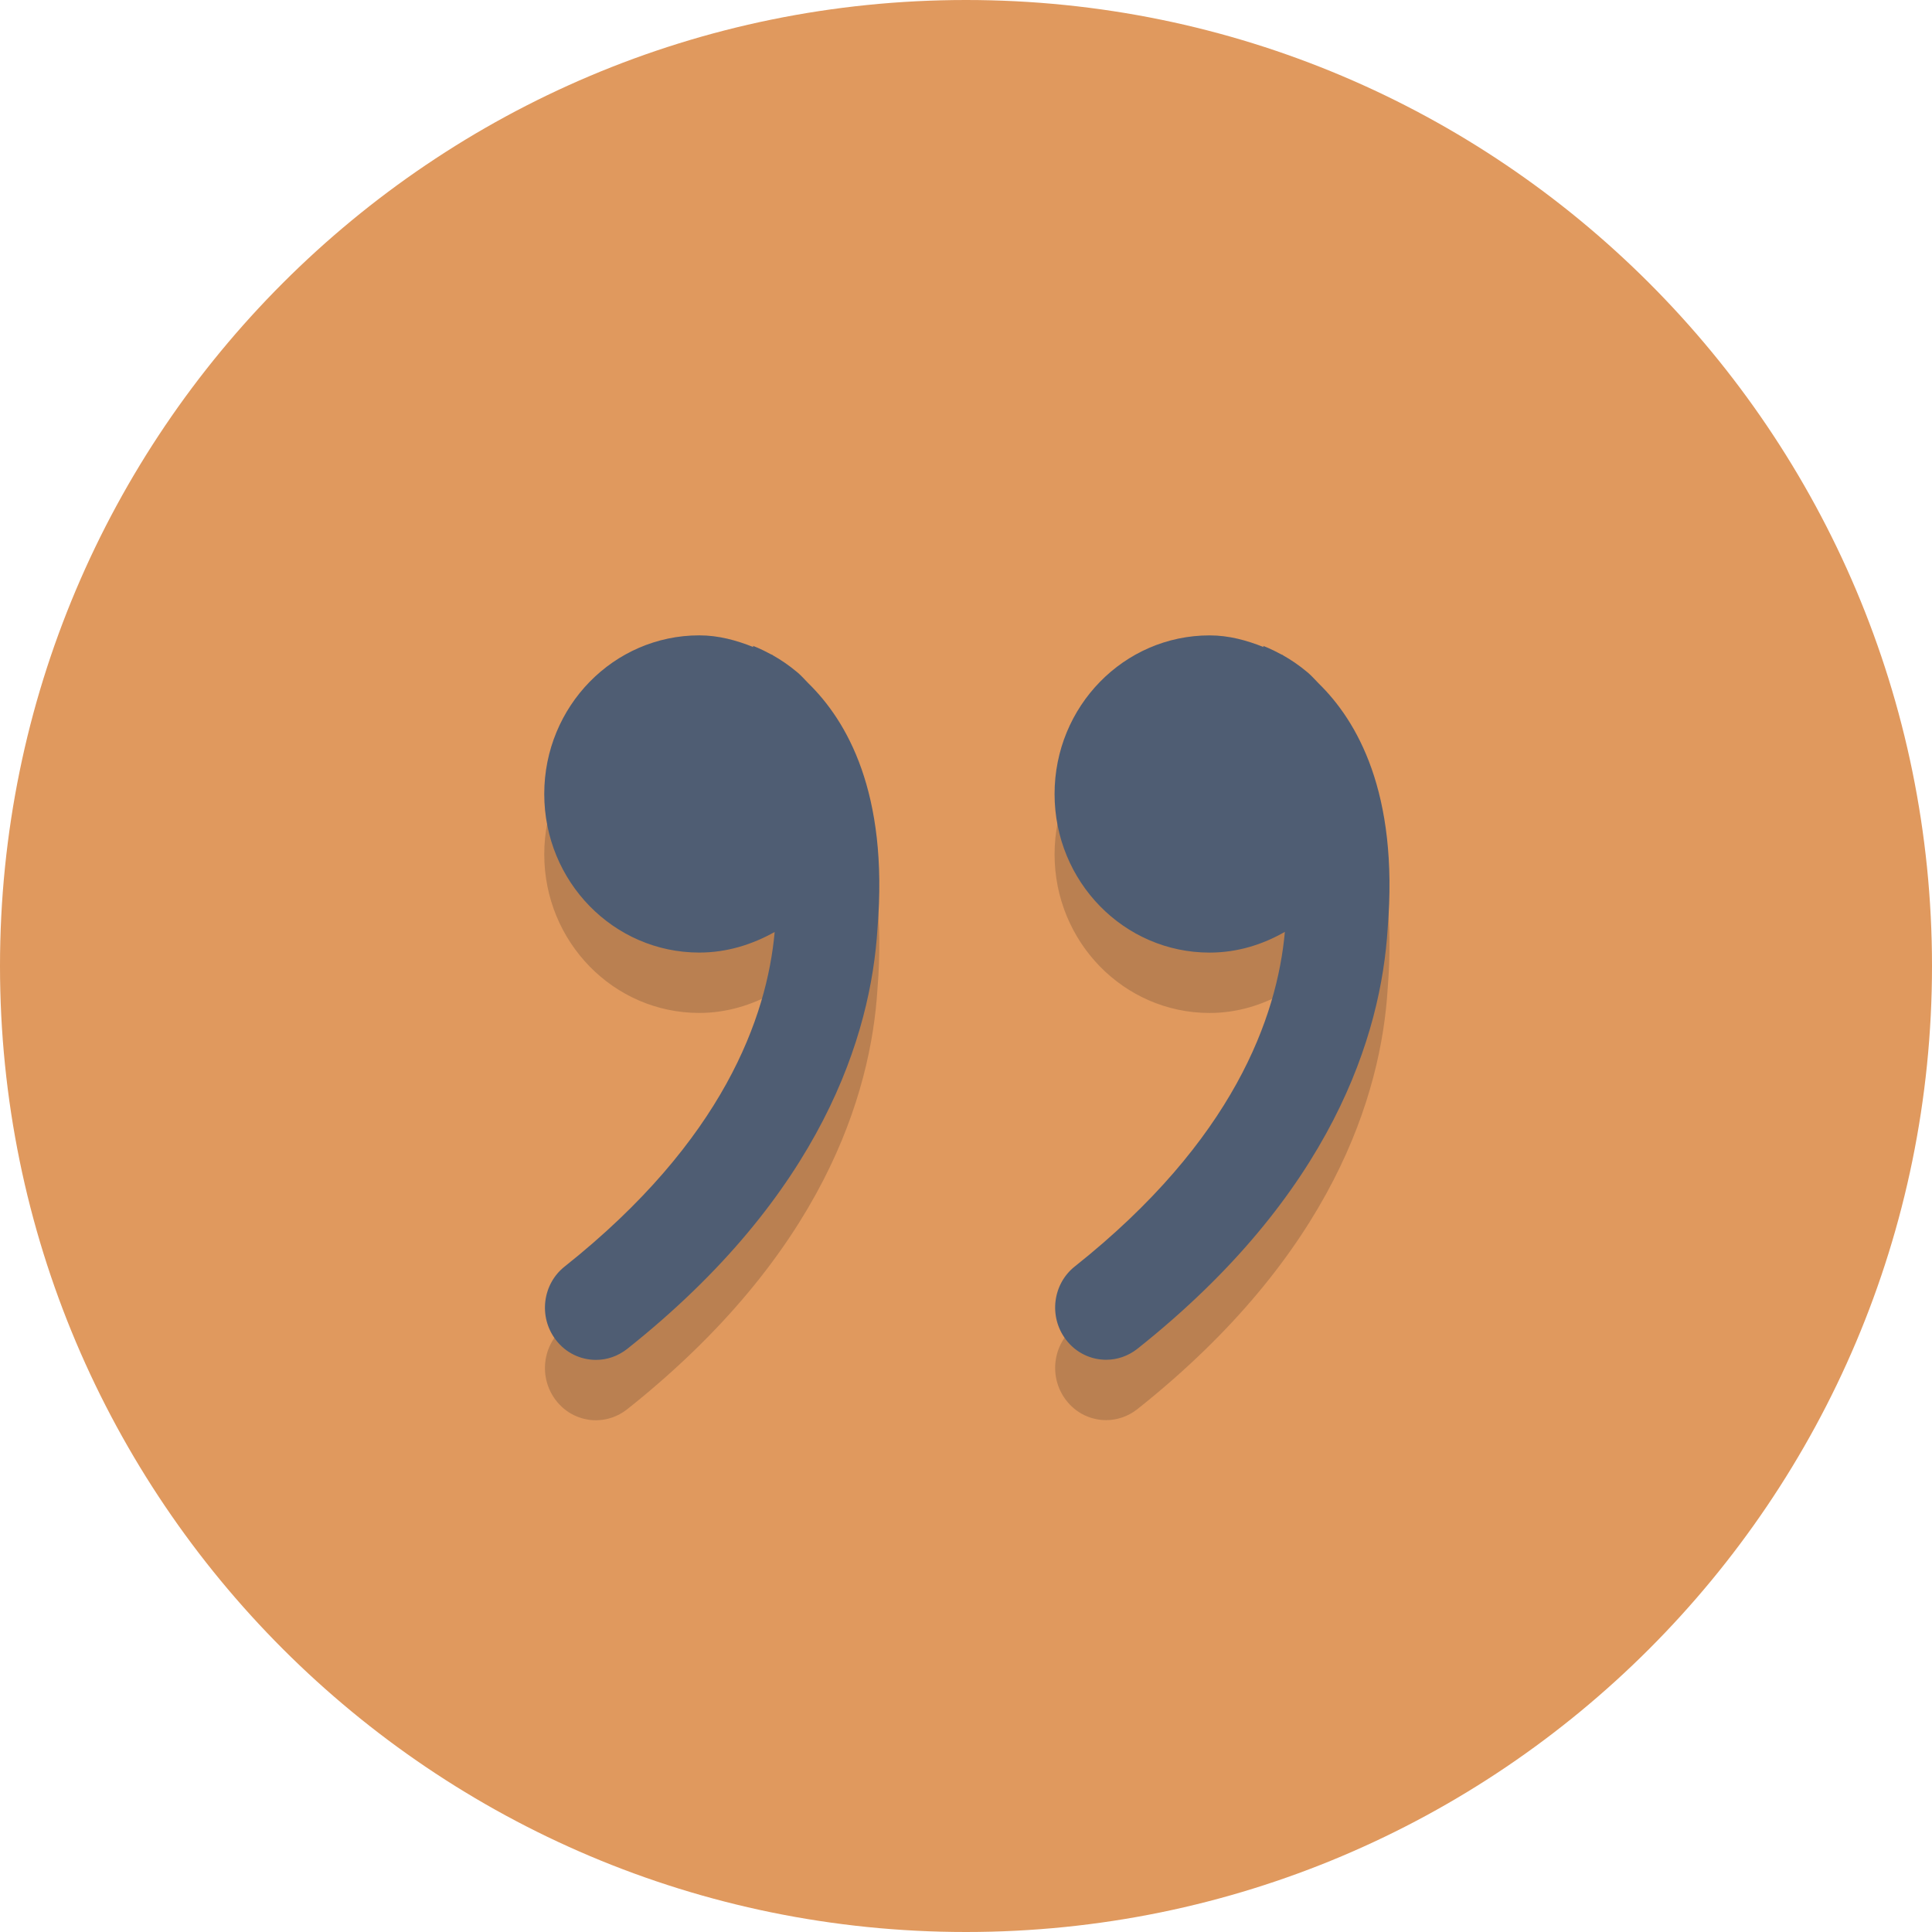
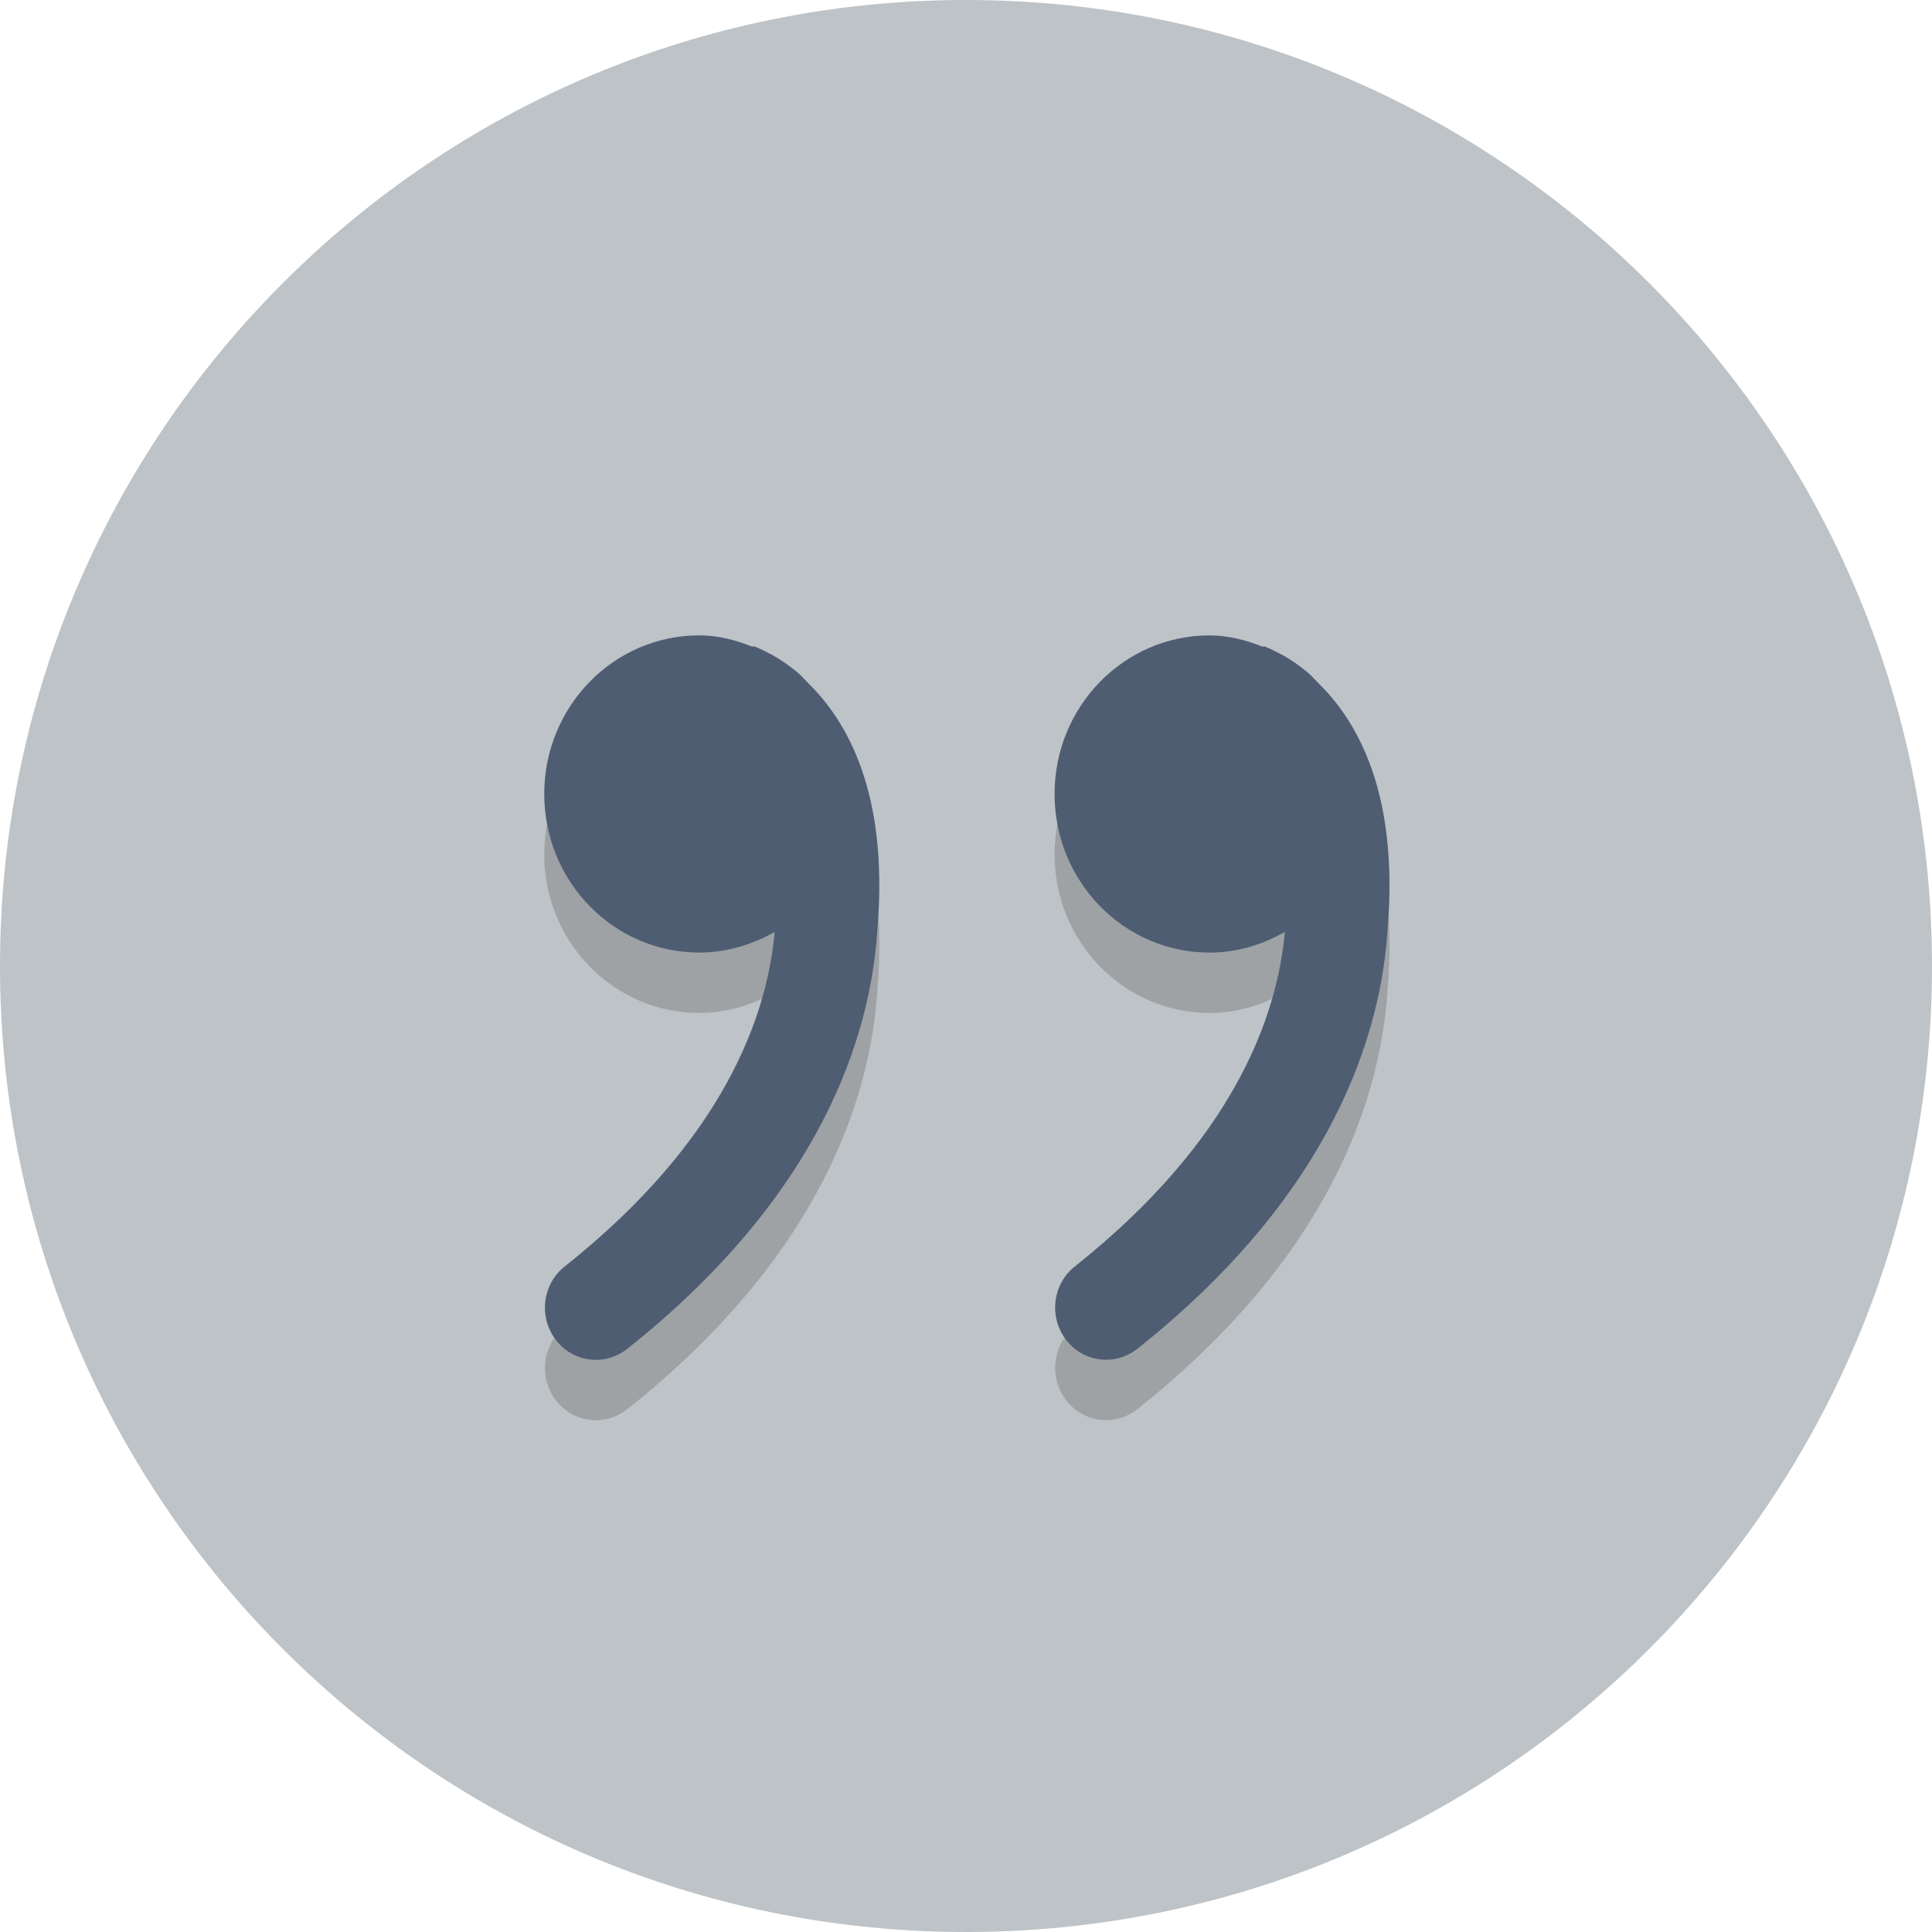
<svg xmlns="http://www.w3.org/2000/svg" enable-background="new 0 0 64 64" height="128px" version="1.1" viewBox="0 0 64 64" width="128px" xml:space="preserve">
  <g id="Layer_1">
    <g>
-       <circle cx="32" cy="32" fill="#E0995E" r="32" />
+       <circle cx="32" cy="32" fill="#bdc3c7" r="32" />
    </g>
    <g opacity="0.2">
      <g>
        <path d="M45.969,32.748c-0.216,3.523-1.83,8.798-8.291,13.932c-0.31,0.244-0.673,0.364-1.035,0.364     c-0.506,0-1.004-0.23-1.335-0.67c-0.572-0.755-0.439-1.841,0.3-2.424c5.261-4.179,6.701-8.272,6.955-11.081     c-0.743,0.426-1.583,0.687-2.493,0.687c-2.838,0-5.136-2.352-5.136-5.254s2.298-5.254,5.136-5.254     c0.642,0,1.231,0.165,1.792,0.388l-0.021-0.041c0,0,0.248,0.089,0.593,0.278c0.017,0.01,0.035,0.014,0.052,0.021     c0.01,0.007,0.017,0.014,0.028,0.021c0.237,0.134,0.509,0.312,0.812,0.567c0.129,0.11,0.237,0.237,0.356,0.357     C44.948,25.877,46.336,28.243,45.969,32.748z M23.165,33.555c-2.838,0-5.136-2.352-5.136-5.254s2.301-5.254,5.136-5.254     c0.642,0,1.231,0.165,1.792,0.388l-0.017-0.041c0,0,0.248,0.089,0.593,0.278c0.017,0.01,0.035,0.014,0.052,0.021     c0.01,0.007,0.017,0.014,0.028,0.021c0.237,0.134,0.509,0.312,0.812,0.567c0.129,0.11,0.237,0.237,0.356,0.357     c1.266,1.24,2.657,3.606,2.287,8.114c-0.216,3.523-1.83,8.798-8.291,13.932c-0.31,0.244-0.673,0.364-1.035,0.364     c-0.506,0-1.004-0.23-1.335-0.67c-0.572-0.755-0.439-1.841,0.3-2.424c5.261-4.179,6.701-8.272,6.955-11.081     C24.915,33.291,24.075,33.555,23.165,33.555z" fill="#231F20" />
      </g>
    </g>
    <g>
      <g>
        <path d="M45.969,30.748c-0.216,3.523-1.83,8.798-8.291,13.932c-0.31,0.244-0.673,0.364-1.035,0.364     c-0.506,0-1.004-0.23-1.335-0.67c-0.572-0.755-0.439-1.841,0.3-2.424c5.261-4.179,6.701-8.272,6.955-11.081     c-0.743,0.426-1.583,0.687-2.493,0.687c-2.838,0-5.136-2.352-5.136-5.254s2.298-5.254,5.136-5.254     c0.642,0,1.231,0.165,1.792,0.388l-0.021-0.041c0,0,0.248,0.089,0.593,0.278c0.017,0.01,0.035,0.014,0.052,0.021     c0.01,0.007,0.017,0.014,0.028,0.021c0.237,0.134,0.509,0.312,0.812,0.567c0.129,0.11,0.237,0.237,0.356,0.357     C44.948,23.877,46.336,26.243,45.969,30.748z M23.165,31.555c-2.838,0-5.136-2.352-5.136-5.254s2.301-5.254,5.136-5.254     c0.642,0,1.231,0.165,1.792,0.388l-0.017-0.041c0,0,0.248,0.089,0.593,0.278c0.017,0.01,0.035,0.014,0.052,0.021     c0.01,0.007,0.017,0.014,0.028,0.021c0.237,0.134,0.509,0.312,0.812,0.567c0.129,0.11,0.237,0.237,0.356,0.357     c1.266,1.24,2.657,3.606,2.287,8.114c-0.216,3.523-1.83,8.798-8.291,13.932c-0.31,0.244-0.673,0.364-1.035,0.364     c-0.506,0-1.004-0.23-1.335-0.67c-0.572-0.755-0.439-1.841,0.3-2.424c5.261-4.179,6.701-8.272,6.955-11.081     C24.915,31.291,24.075,31.555,23.165,31.555z" fill="#4F5D73" />
      </g>
    </g>
  </g>
  <g id="Layer_2" />
</svg>
